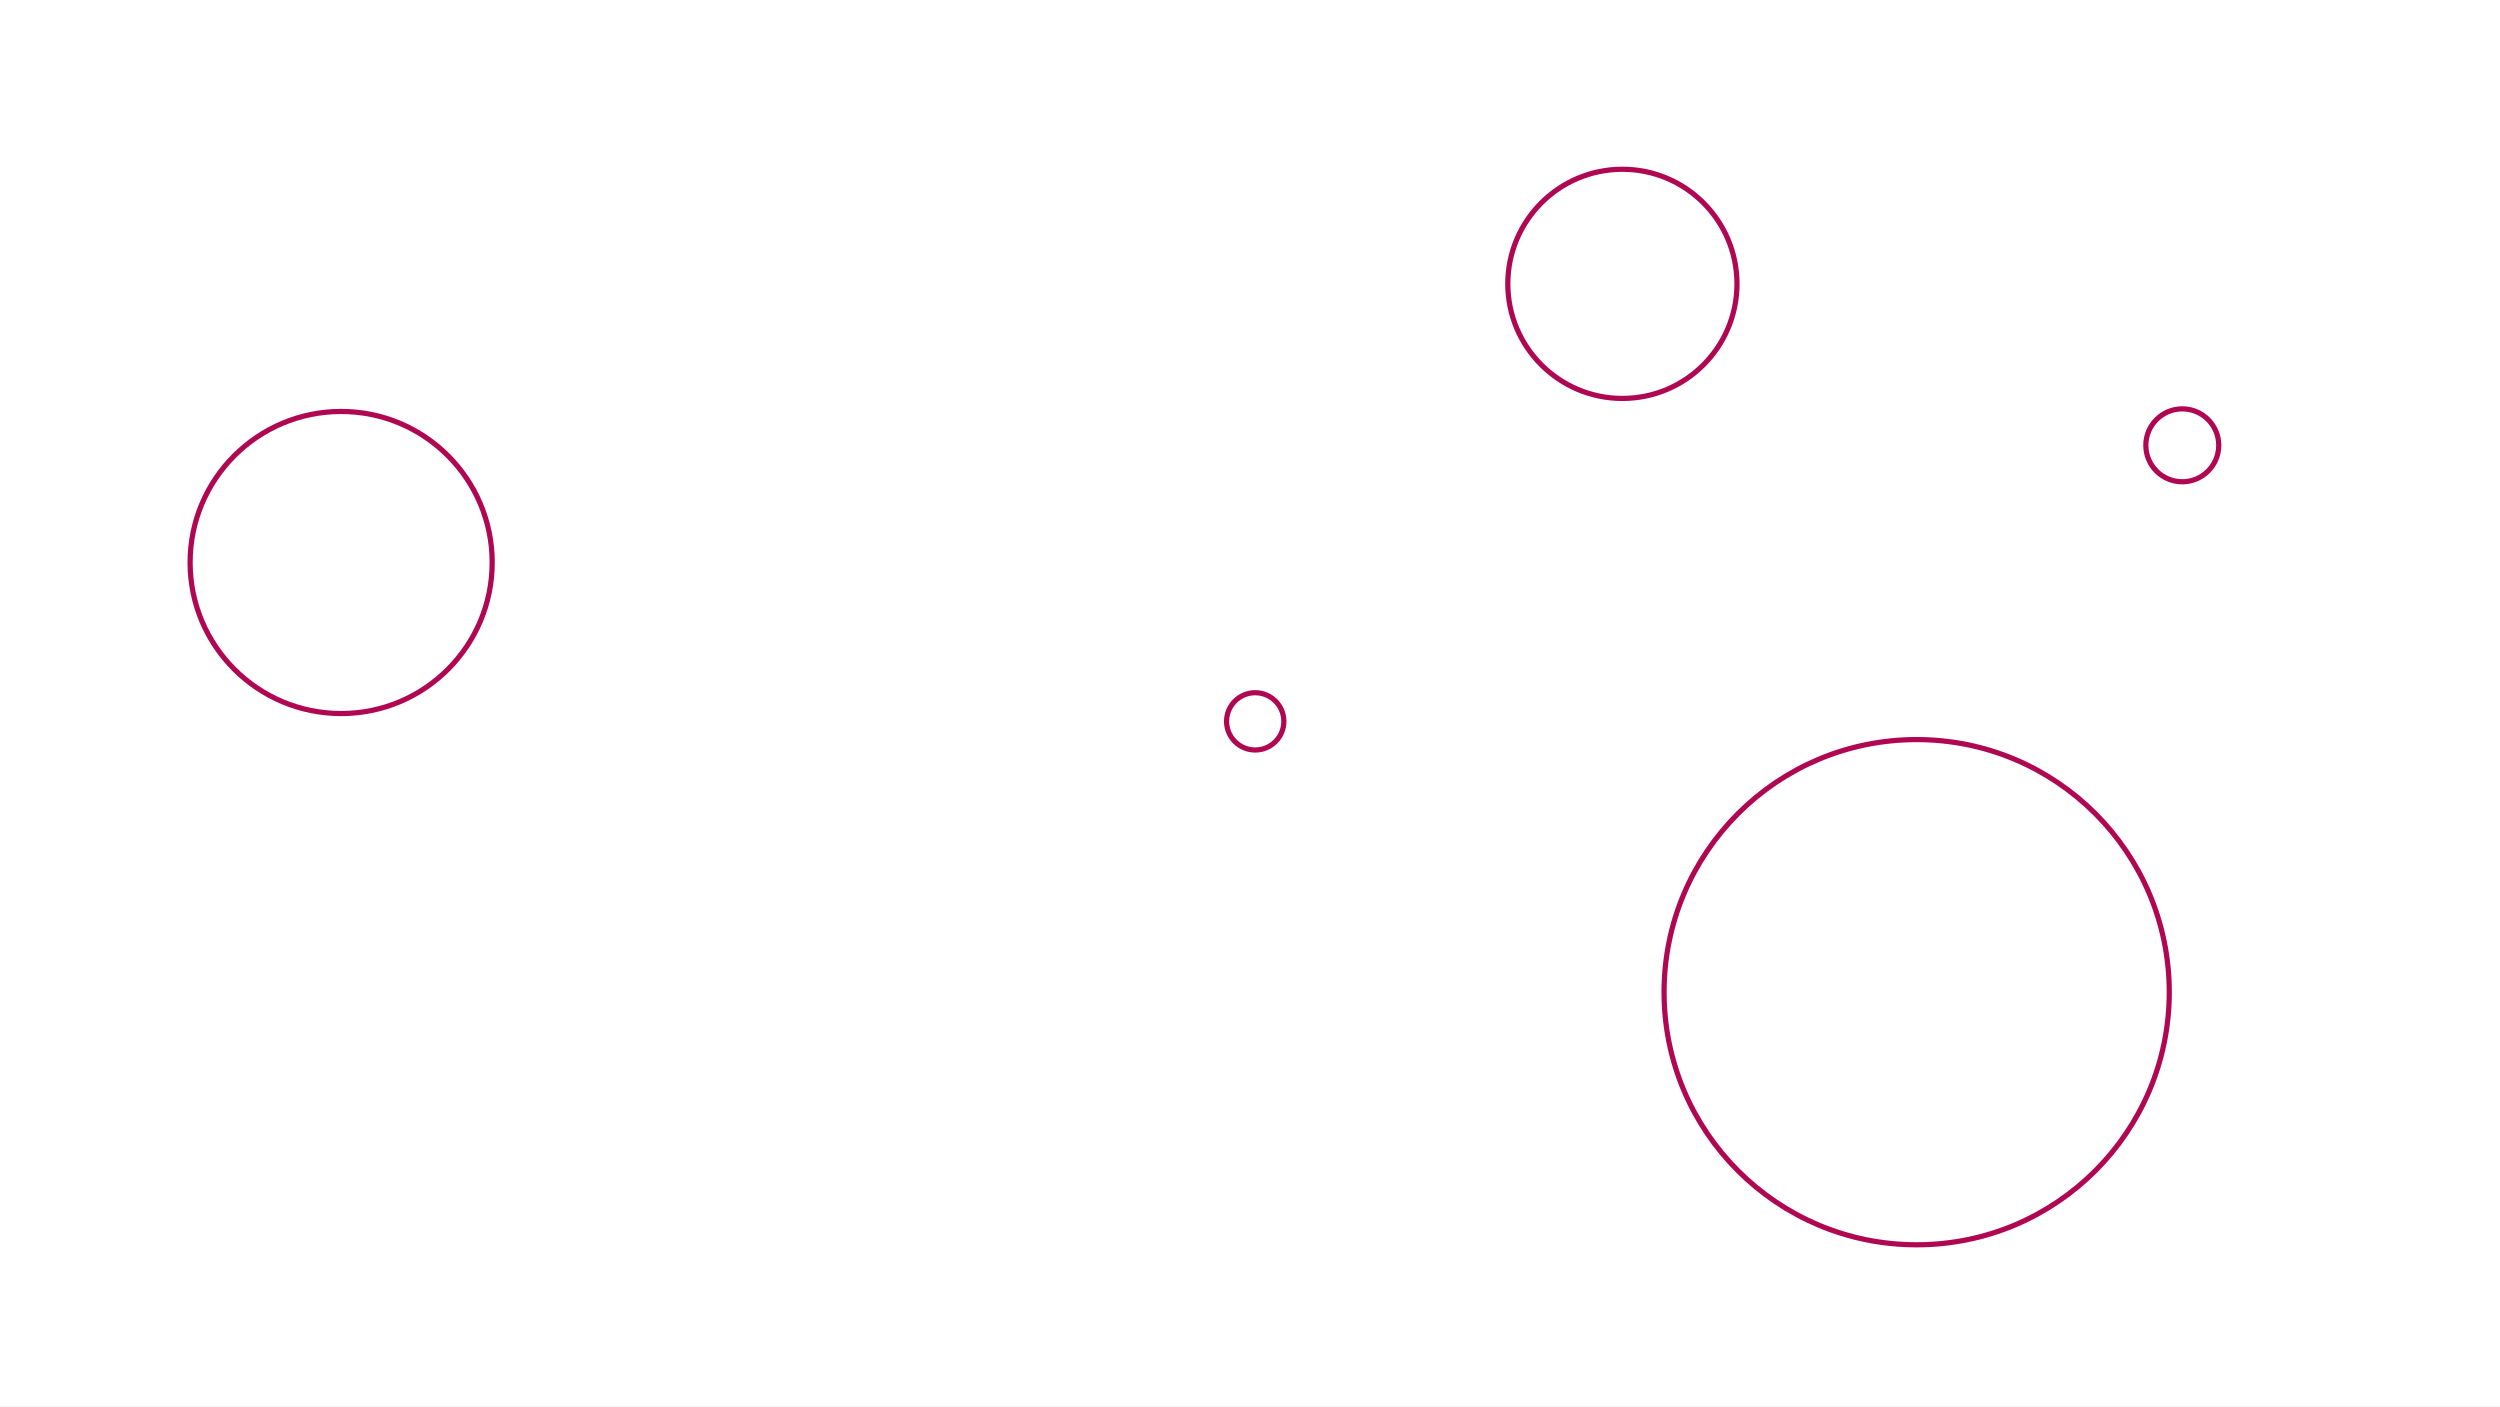
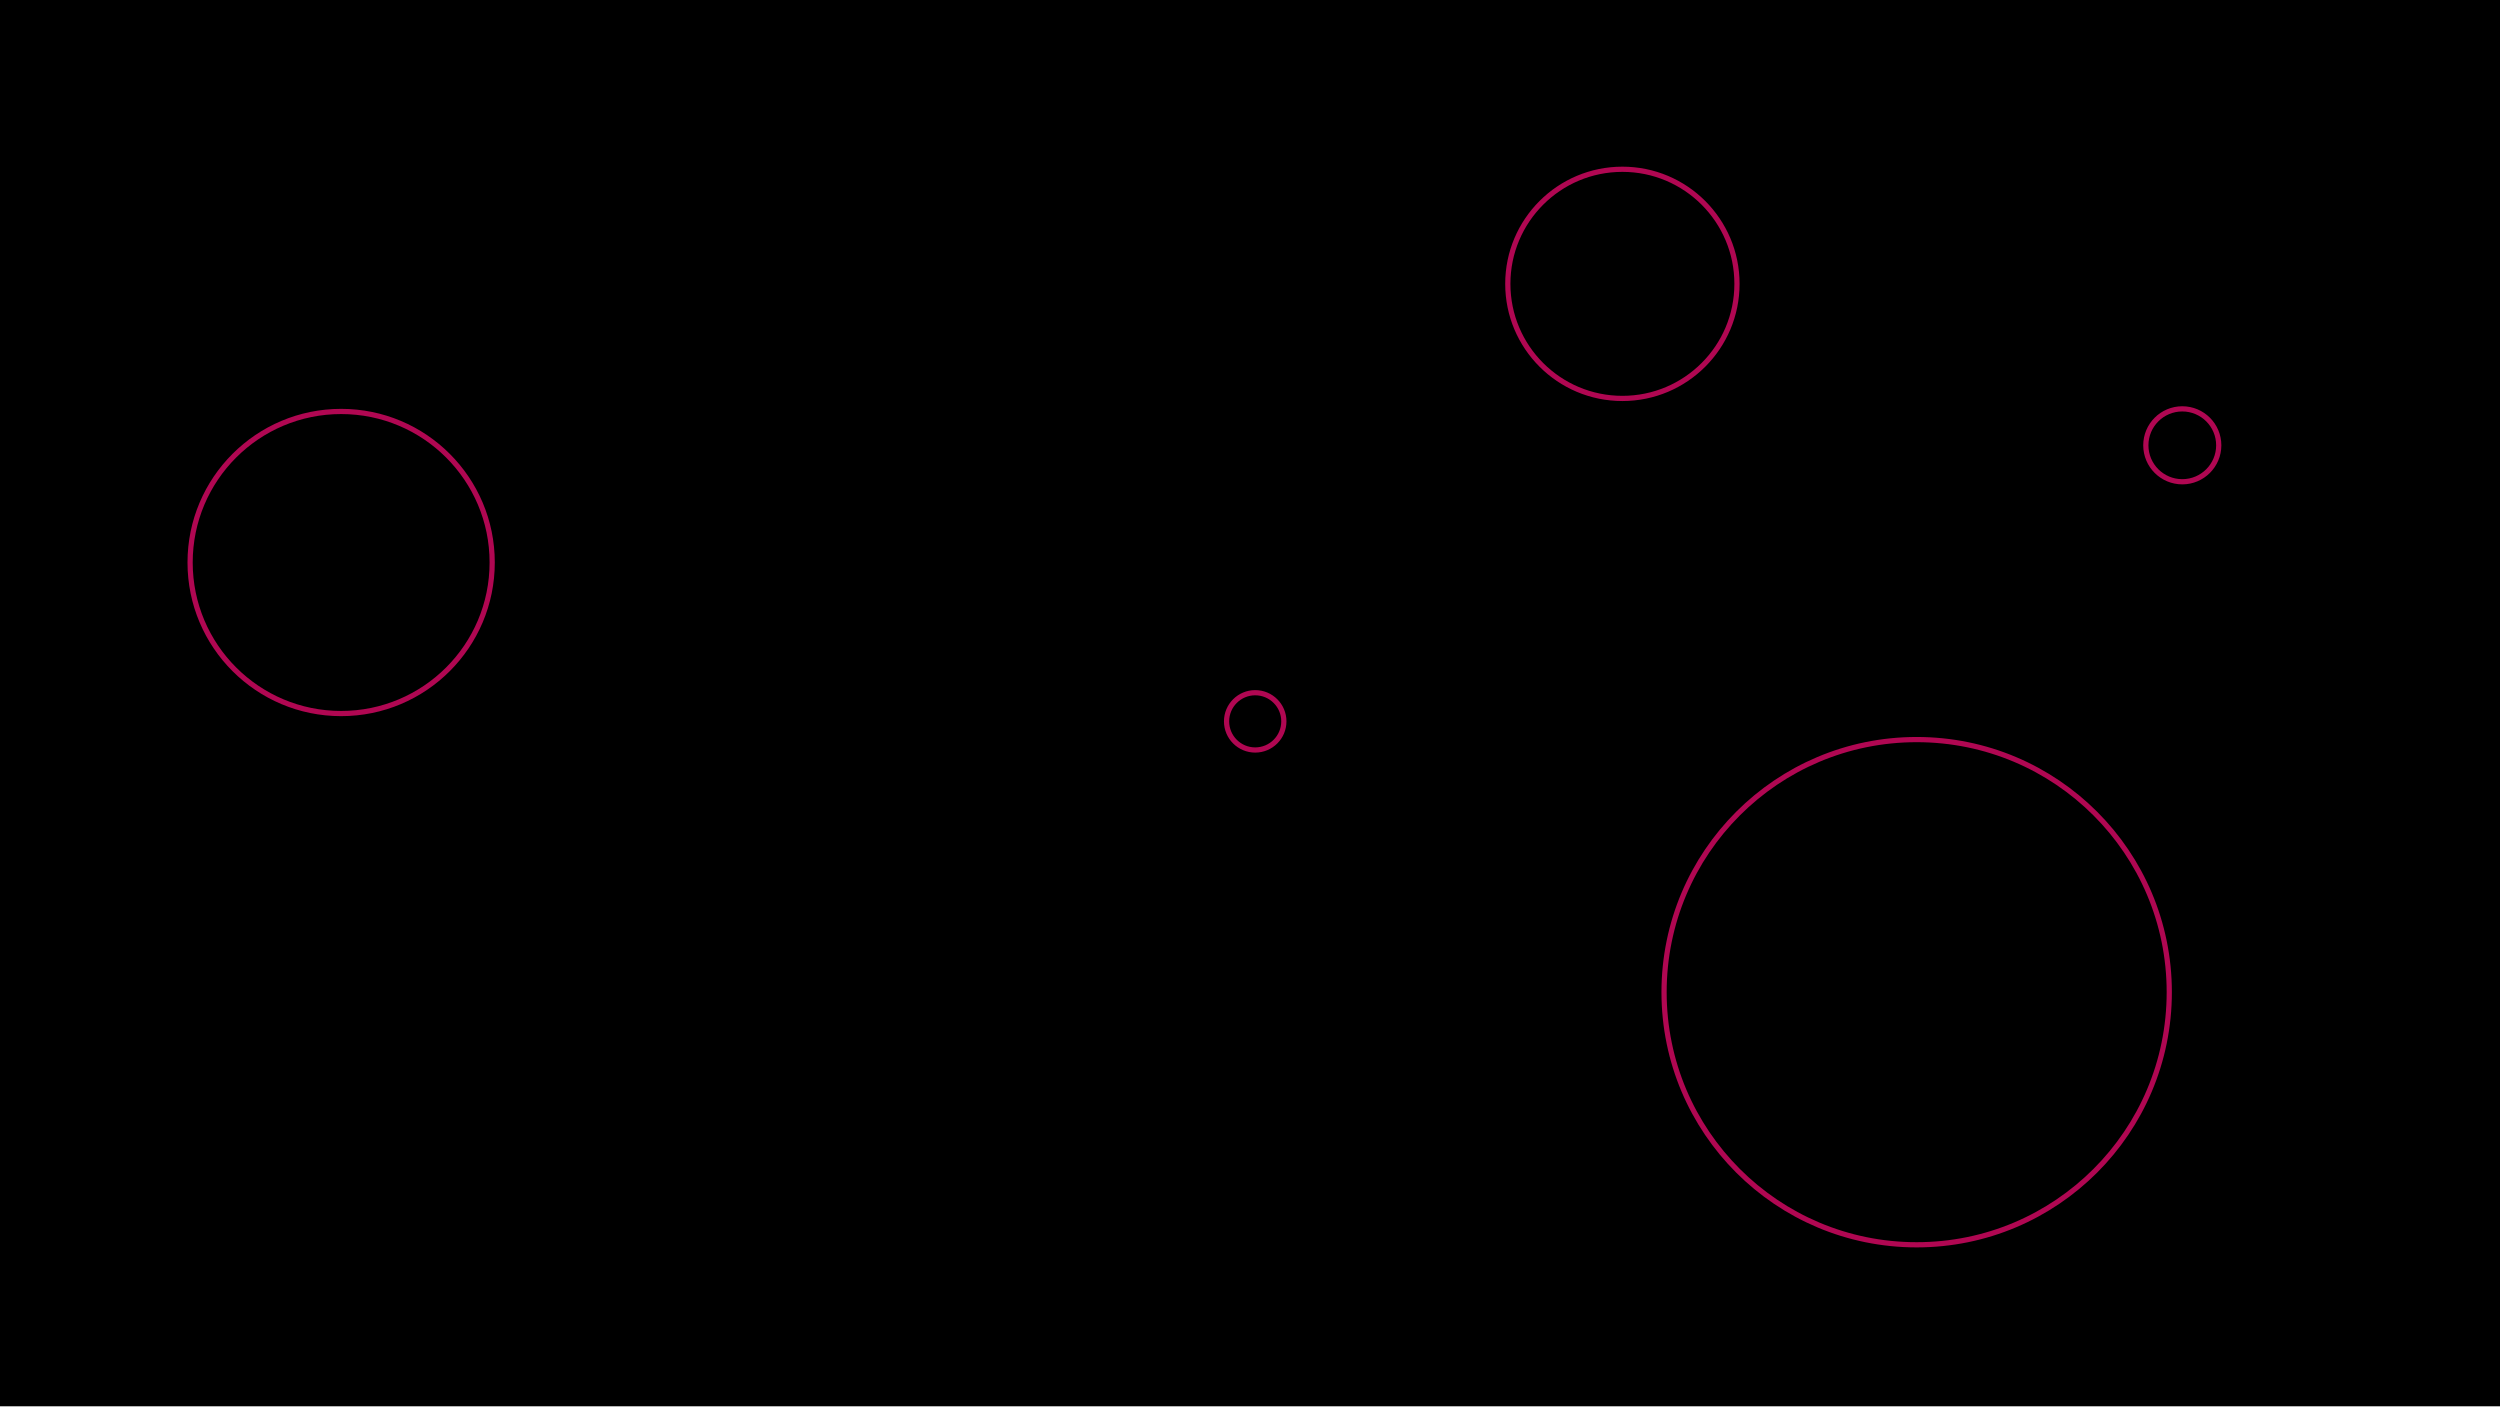
<svg xmlns="http://www.w3.org/2000/svg" id="visual" viewBox="0 0 960 540" width="960" height="540" version="1.1">
-   <rect x="0" y="0" width="960" height="540" fill="#ffffff" />
+   <rect x="0" y="0" width="960" height="540" />
  <g fill="none" stroke="#b00752" stroke-width="2">
    <circle r="97" cx="736" cy="381" />
    <circle r="11" cx="482" cy="277" />
    <circle r="58" cx="131" cy="216" />
    <circle r="14" cx="838" cy="171" />
    <circle r="44" cx="623" cy="109" />
  </g>
</svg>
